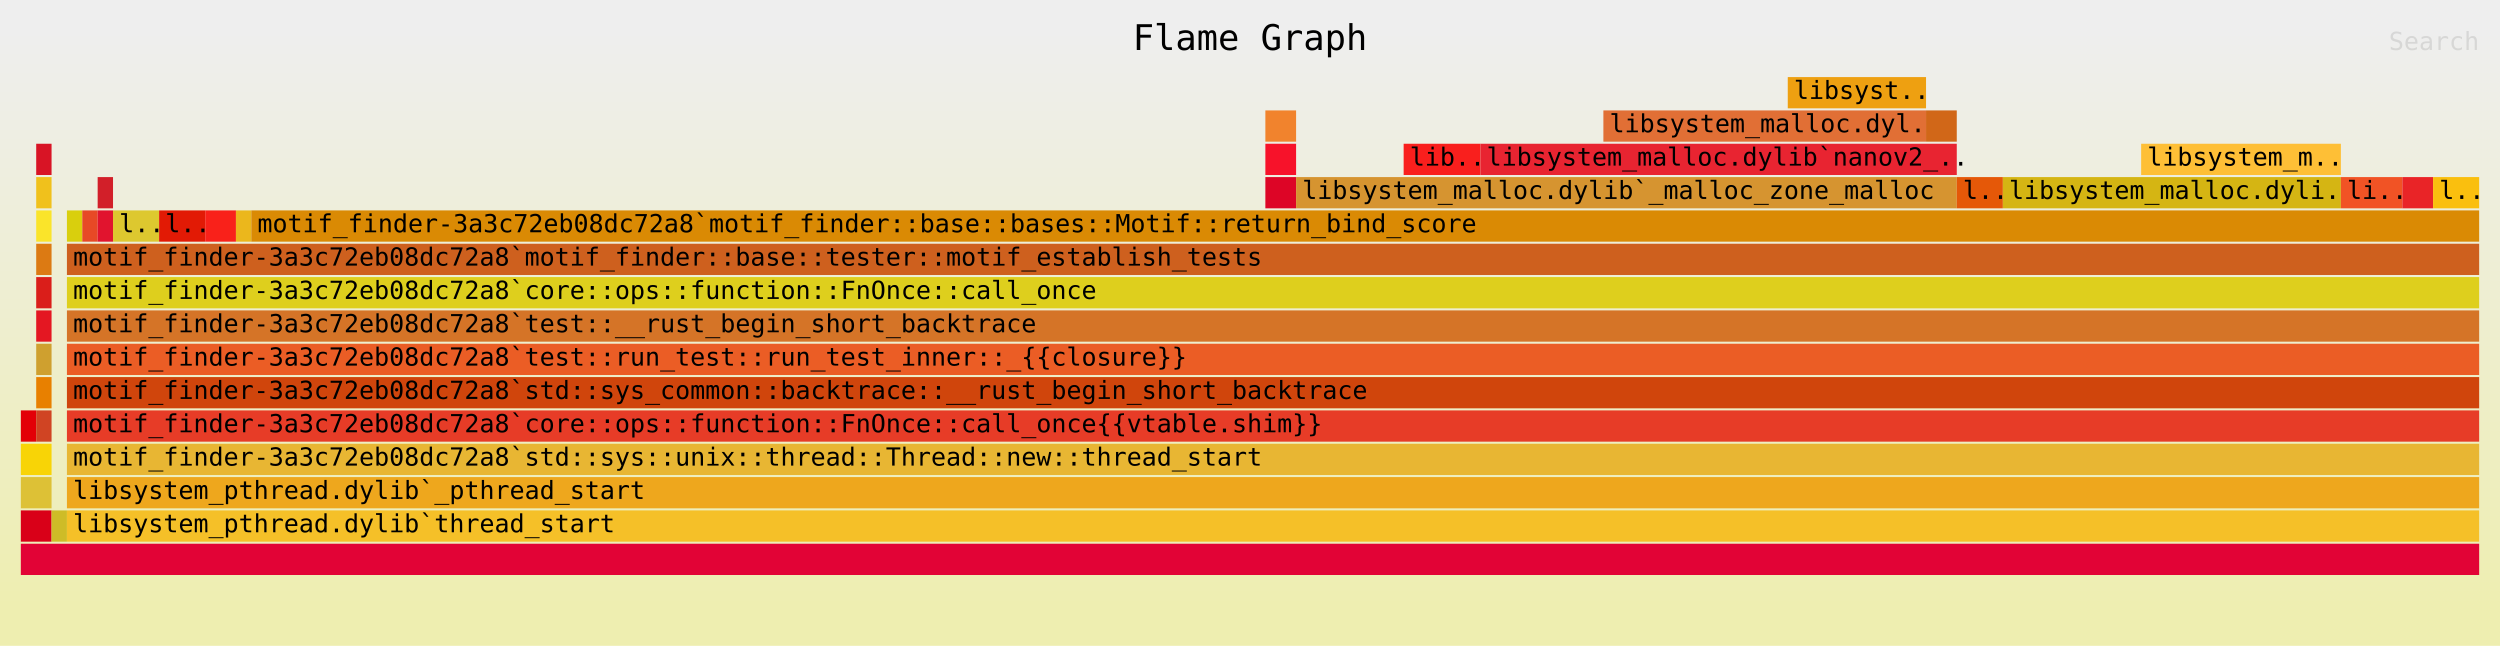
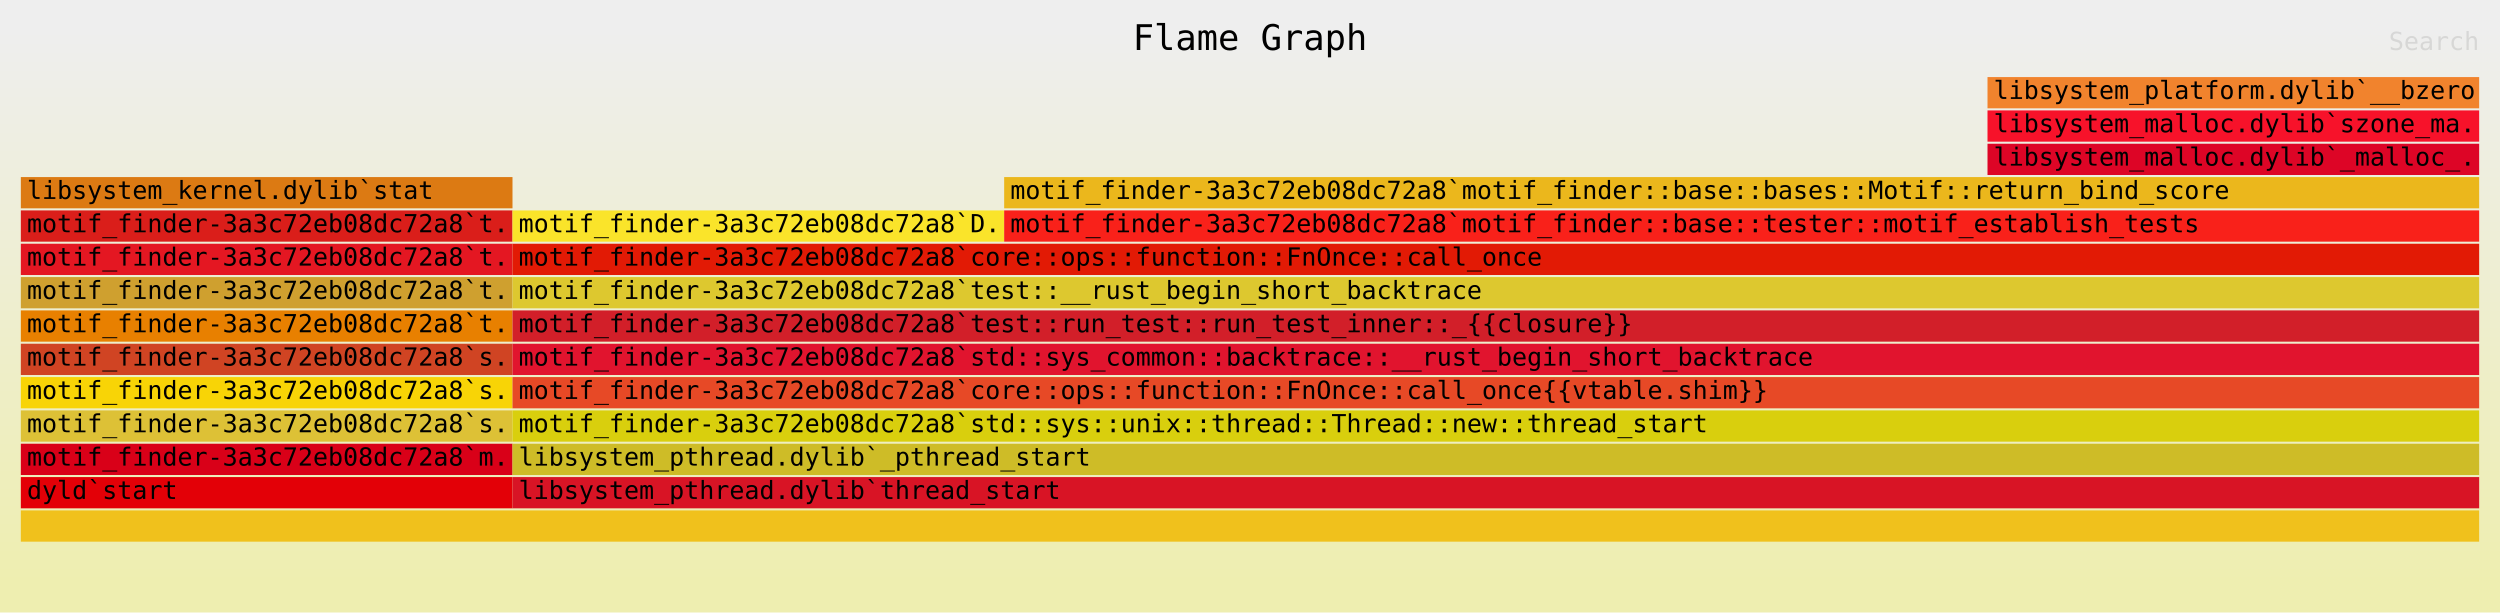
- <svg xmlns="http://www.w3.org/2000/svg" xmlns:ns1="http://github.com/jonhoo/inferno" version="1.1" width="1200" height="310" viewBox="0 0 1200 310">
+ <svg xmlns="http://www.w3.org/2000/svg" xmlns:ns1="http://github.com/jonhoo/inferno" version="1.1" width="1200" height="294" viewBox="0 0 1200 294">
  <defs>
    <linearGradient id="background" y1="0" y2="1" x1="0" x2="0">
      <stop stop-color="#eeeeee" offset="5%" />
      <stop stop-color="#eeeeb0" offset="95%" />
    </linearGradient>
  </defs>
  <style type="text/css">
text { font-family:monospace; font-size:12px }
#title { text-anchor:middle; font-size:17px; }
#matched { text-anchor:end; }
#search { text-anchor:end; opacity:0.1; cursor:pointer; }
#search:hover, #search.show { opacity:1; }
#subtitle { text-anchor:middle; font-color:rgb(160,160,160); }
#unzoom { cursor:pointer; }
#frames &gt; *:hover { stroke:black; stroke-width:0.5; cursor:pointer; }
.hide { display:none; }
.parent { opacity:0.5; }
</style>
-   <rect x="0" y="0" width="100%" height="310" fill="url(#background)" />
+   <rect x="0" y="0" width="100%" height="294" fill="url(#background)" />
  <text id="title" fill="rgb(0,0,0)" x="50%" y="24.00">Flame Graph</text>
-   <text id="details" fill="rgb(0,0,0)" x="10" y="293.00"> </text>
+   <text id="details" fill="rgb(0,0,0)" x="10" y="277.00"> </text>
  <text id="unzoom" class="hide" fill="rgb(0,0,0)" x="10" y="24.00">Reset Zoom</text>
  <text id="search" fill="rgb(0,0,0)" x="1190" y="24.00">Search</text>
-   <text id="matched" fill="rgb(0,0,0)" x="1190" y="293.00"> </text>
-   <svg id="frames" x="10" width="1180" total_samples="160">
+   <text id="matched" fill="rgb(0,0,0)" x="1190" y="277.00"> </text>
+   <svg id="frames" x="10" width="1180" total_samples="5">
    <g>
-       <rect x="0%" y="197" width="0.625%" height="15" fill="rgb(227,0,7)" ns1:x="0" ns1:w="1" />
-       <text x="0.25%" y="207.50" />
+       <rect x="0%" y="229" width="20%" height="15" fill="rgb(227,0,7)" ns1:x="0" ns1:w="1" />
+       <text x="0.25%" y="239.50">dyld`start</text>
    </g>
    <g>
-       <rect x="0%" y="245" width="1.25%" height="15" fill="rgb(217,0,24)" ns1:x="0" ns1:w="2" />
+       <rect x="0%" y="213" width="20%" height="15" fill="rgb(217,0,24)" ns1:x="0" ns1:w="1" />
+       <text x="0.25%" y="223.50">motif_finder-3a3c72eb08dc72a8`m..</text>
+     </g>
+     <g>
+       <rect x="0%" y="197" width="20%" height="15" fill="rgb(221,193,54)" ns1:x="0" ns1:w="1" />
+       <text x="0.25%" y="207.50">motif_finder-3a3c72eb08dc72a8`s..</text>
+     </g>
+     <g>
+       <rect x="0%" y="181" width="20%" height="15" fill="rgb(248,212,6)" ns1:x="0" ns1:w="1" />
+       <text x="0.25%" y="191.50">motif_finder-3a3c72eb08dc72a8`s..</text>
+     </g>
+     <g>
+       <rect x="0%" y="165" width="20%" height="15" fill="rgb(208,68,35)" ns1:x="0" ns1:w="1" />
+       <text x="0.25%" y="175.50">motif_finder-3a3c72eb08dc72a8`s..</text>
+     </g>
+     <g>
+       <rect x="0%" y="149" width="20%" height="15" fill="rgb(232,128,0)" ns1:x="0" ns1:w="1" />
+       <text x="0.25%" y="159.50">motif_finder-3a3c72eb08dc72a8`t..</text>
+     </g>
+     <g>
+       <rect x="0%" y="133" width="20%" height="15" fill="rgb(207,160,47)" ns1:x="0" ns1:w="1" />
+       <text x="0.25%" y="143.50">motif_finder-3a3c72eb08dc72a8`t..</text>
+     </g>
+     <g>
+       <rect x="0%" y="117" width="20%" height="15" fill="rgb(228,23,34)" ns1:x="0" ns1:w="1" />
+       <text x="0.25%" y="127.50">motif_finder-3a3c72eb08dc72a8`t..</text>
+     </g>
+     <g>
+       <rect x="0%" y="101" width="20%" height="15" fill="rgb(218,30,26)" ns1:x="0" ns1:w="1" />
+       <text x="0.25%" y="111.50">motif_finder-3a3c72eb08dc72a8`t..</text>
+     </g>
+     <g>
+       <rect x="0%" y="85" width="20%" height="15" fill="rgb(220,122,19)" ns1:x="0" ns1:w="1" />
+       <text x="0.25%" y="95.50">libsystem_kernel.dylib`stat</text>
+     </g>
+     <g>
+       <rect x="20%" y="101" width="20%" height="15" fill="rgb(250,228,42)" ns1:x="1" ns1:w="1" />
+       <text x="20.25%" y="111.50">motif_finder-3a3c72eb08dc72a8`D..</text>
+     </g>
+     <g>
+       <rect x="0%" y="245" width="100%" height="15" fill="rgb(240,193,28)" ns1:x="0" ns1:w="5" />
      <text x="0.25%" y="255.50" />
    </g>
    <g>
-       <rect x="0%" y="229" width="1.25%" height="15" fill="rgb(221,193,54)" ns1:x="0" ns1:w="2" />
-       <text x="0.25%" y="239.50" />
+       <rect x="20%" y="229" width="80%" height="15" fill="rgb(216,20,37)" ns1:x="1" ns1:w="4" />
+       <text x="20.25%" y="239.50">libsystem_pthread.dylib`thread_start</text>
    </g>
    <g>
-       <rect x="0%" y="213" width="1.25%" height="15" fill="rgb(248,212,6)" ns1:x="0" ns1:w="2" />
-       <text x="0.25%" y="223.50" />
+       <rect x="20%" y="213" width="80%" height="15" fill="rgb(206,188,39)" ns1:x="1" ns1:w="4" />
+       <text x="20.25%" y="223.50">libsystem_pthread.dylib`_pthread_start</text>
    </g>
    <g>
-       <rect x="0.625%" y="197" width="0.625%" height="15" fill="rgb(208,68,35)" ns1:x="1" ns1:w="1" />
-       <text x="0.875%" y="207.50" />
+       <rect x="20%" y="197" width="80%" height="15" fill="rgb(217,207,13)" ns1:x="1" ns1:w="4" />
+       <text x="20.25%" y="207.50">motif_finder-3a3c72eb08dc72a8`std::sys::unix::thread::Thread::new::thread_start</text>
    </g>
    <g>
-       <rect x="0.625%" y="181" width="0.625%" height="15" fill="rgb(232,128,0)" ns1:x="1" ns1:w="1" />
-       <text x="0.875%" y="191.50" />
+       <rect x="20%" y="181" width="80%" height="15" fill="rgb(231,73,38)" ns1:x="1" ns1:w="4" />
+       <text x="20.25%" y="191.50">motif_finder-3a3c72eb08dc72a8`core::ops::function::FnOnce::call_once{{vtable.shim}}</text>
    </g>
    <g>
-       <rect x="0.625%" y="165" width="0.625%" height="15" fill="rgb(207,160,47)" ns1:x="1" ns1:w="1" />
-       <text x="0.875%" y="175.50" />
+       <rect x="20%" y="165" width="80%" height="15" fill="rgb(225,20,46)" ns1:x="1" ns1:w="4" />
+       <text x="20.25%" y="175.50">motif_finder-3a3c72eb08dc72a8`std::sys_common::backtrace::__rust_begin_short_backtrace</text>
    </g>
    <g>
-       <rect x="0.625%" y="149" width="0.625%" height="15" fill="rgb(228,23,34)" ns1:x="1" ns1:w="1" />
-       <text x="0.875%" y="159.50" />
+       <rect x="20%" y="149" width="80%" height="15" fill="rgb(210,31,41)" ns1:x="1" ns1:w="4" />
+       <text x="20.25%" y="159.50">motif_finder-3a3c72eb08dc72a8`test::run_test::run_test_inner::_{{closure}}</text>
    </g>
    <g>
-       <rect x="0.625%" y="133" width="0.625%" height="15" fill="rgb(218,30,26)" ns1:x="1" ns1:w="1" />
-       <text x="0.875%" y="143.50" />
+       <rect x="20%" y="133" width="80%" height="15" fill="rgb(221,200,47)" ns1:x="1" ns1:w="4" />
+       <text x="20.25%" y="143.50">motif_finder-3a3c72eb08dc72a8`test::__rust_begin_short_backtrace</text>
    </g>
    <g>
-       <rect x="0.625%" y="117" width="0.625%" height="15" fill="rgb(220,122,19)" ns1:x="1" ns1:w="1" />
-       <text x="0.875%" y="127.50" />
+       <rect x="20%" y="117" width="80%" height="15" fill="rgb(226,26,5)" ns1:x="1" ns1:w="4" />
+       <text x="20.25%" y="127.50">motif_finder-3a3c72eb08dc72a8`core::ops::function::FnOnce::call_once</text>
    </g>
    <g>
-       <rect x="0.625%" y="101" width="0.625%" height="15" fill="rgb(250,228,42)" ns1:x="1" ns1:w="1" />
-       <text x="0.875%" y="111.50" />
+       <rect x="40%" y="101" width="60%" height="15" fill="rgb(249,33,26)" ns1:x="2" ns1:w="3" />
+       <text x="40.25%" y="111.50">motif_finder-3a3c72eb08dc72a8`motif_finder::base::tester::motif_establish_tests</text>
    </g>
    <g>
-       <rect x="0.625%" y="85" width="0.625%" height="15" fill="rgb(240,193,28)" ns1:x="1" ns1:w="1" />
-       <text x="0.875%" y="95.50" />
+       <rect x="40%" y="85" width="60%" height="15" fill="rgb(235,183,28)" ns1:x="2" ns1:w="3" />
+       <text x="40.25%" y="95.50">motif_finder-3a3c72eb08dc72a8`motif_finder::base::bases::Motif::return_bind_score</text>
    </g>
    <g>
-       <rect x="0.625%" y="69" width="0.625%" height="15" fill="rgb(216,20,37)" ns1:x="1" ns1:w="1" />
-       <text x="0.875%" y="79.50" />
+       <rect x="80%" y="69" width="20%" height="15" fill="rgb(221,5,38)" ns1:x="4" ns1:w="1" />
+       <text x="80.25%" y="79.50">libsystem_malloc.dylib`_malloc_..</text>
    </g>
    <g>
-       <rect x="1.25%" y="245" width="0.625%" height="15" fill="rgb(206,188,39)" ns1:x="2" ns1:w="1" />
-       <text x="1.5%" y="255.50" />
+       <rect x="80%" y="53" width="20%" height="15" fill="rgb(247,18,42)" ns1:x="4" ns1:w="1" />
+       <text x="80.25%" y="63.50">libsystem_malloc.dylib`szone_ma..</text>
    </g>
    <g>
-       <rect x="1.875%" y="101" width="0.625%" height="15" fill="rgb(217,207,13)" ns1:x="3" ns1:w="1" />
-       <text x="2.125%" y="111.50" />
-     </g>
-     <g>
-       <rect x="2.5%" y="101" width="0.625%" height="15" fill="rgb(231,73,38)" ns1:x="4" ns1:w="1" />
-       <text x="2.75%" y="111.50" />
-     </g>
-     <g>
-       <rect x="3.125%" y="101" width="0.625%" height="15" fill="rgb(225,20,46)" ns1:x="5" ns1:w="1" />
-       <text x="3.375%" y="111.50" />
-     </g>
-     <g>
-       <rect x="3.125%" y="85" width="0.625%" height="15" fill="rgb(210,31,41)" ns1:x="5" ns1:w="1" />
-       <text x="3.375%" y="95.50" />
-     </g>
-     <g>
-       <rect x="3.75%" y="101" width="1.875%" height="15" fill="rgb(221,200,47)" ns1:x="6" ns1:w="3" />
-       <text x="4%" y="111.50">l..</text>
-     </g>
-     <g>
-       <rect x="5.625%" y="101" width="1.875%" height="15" fill="rgb(226,26,5)" ns1:x="9" ns1:w="3" />
-       <text x="5.875%" y="111.50">l..</text>
-     </g>
-     <g>
-       <rect x="7.5%" y="101" width="1.25%" height="15" fill="rgb(249,33,26)" ns1:x="12" ns1:w="2" />
-       <text x="7.75%" y="111.50" />
-     </g>
-     <g>
-       <rect x="8.75%" y="101" width="0.625%" height="15" fill="rgb(235,183,28)" ns1:x="14" ns1:w="1" />
-       <text x="9%" y="111.50" />
-     </g>
-     <g>
-       <rect x="50.625%" y="85" width="1.25%" height="15" fill="rgb(221,5,38)" ns1:x="81" ns1:w="2" />
-       <text x="50.875%" y="95.50" />
-     </g>
-     <g>
-       <rect x="50.625%" y="69" width="1.25%" height="15" fill="rgb(247,18,42)" ns1:x="81" ns1:w="2" />
-       <text x="50.875%" y="79.50" />
-     </g>
-     <g>
-       <rect x="50.625%" y="53" width="1.25%" height="15" fill="rgb(241,131,45)" ns1:x="81" ns1:w="2" />
-       <text x="50.875%" y="63.50" />
-     </g>
-     <g>
-       <rect x="56.25%" y="69" width="3.125%" height="15" fill="rgb(249,31,29)" ns1:x="90" ns1:w="5" />
-       <text x="56.5%" y="79.50">lib..</text>
-     </g>
-     <g>
-       <rect x="64.375%" y="53" width="13.125%" height="15" fill="rgb(225,111,53)" ns1:x="103" ns1:w="21" />
-       <text x="64.625%" y="63.50">libsystem_malloc.dyl..</text>
-     </g>
-     <g>
-       <rect x="71.875%" y="37" width="5.625%" height="15" fill="rgb(238,160,17)" ns1:x="115" ns1:w="9" />
-       <text x="72.125%" y="47.50">libsyst..</text>
-     </g>
-     <g>
-       <rect x="51.875%" y="85" width="26.875%" height="15" fill="rgb(214,148,48)" ns1:x="83" ns1:w="43" />
-       <text x="52.125%" y="95.50">libsystem_malloc.dylib`_malloc_zone_malloc</text>
-     </g>
-     <g>
-       <rect x="59.375%" y="69" width="19.375%" height="15" fill="rgb(232,36,49)" ns1:x="95" ns1:w="31" />
-       <text x="59.625%" y="79.50">libsystem_malloc.dylib`nanov2_..</text>
-     </g>
-     <g>
-       <rect x="77.5%" y="53" width="1.25%" height="15" fill="rgb(209,103,24)" ns1:x="124" ns1:w="2" />
-       <text x="77.75%" y="63.50" />
-     </g>
-     <g>
-       <rect x="78.75%" y="85" width="1.875%" height="15" fill="rgb(229,88,8)" ns1:x="126" ns1:w="3" />
-       <text x="79%" y="95.50">l..</text>
-     </g>
-     <g>
-       <rect x="80.625%" y="85" width="13.75%" height="15" fill="rgb(213,181,19)" ns1:x="129" ns1:w="22" />
-       <text x="80.875%" y="95.50">libsystem_malloc.dyli..</text>
-     </g>
-     <g>
-       <rect x="86.25%" y="69" width="8.125%" height="15" fill="rgb(254,191,54)" ns1:x="138" ns1:w="13" />
-       <text x="86.5%" y="79.50">libsystem_m..</text>
-     </g>
-     <g>
-       <rect x="94.375%" y="85" width="2.5%" height="15" fill="rgb(241,83,37)" ns1:x="151" ns1:w="4" />
-       <text x="94.625%" y="95.50">li..</text>
-     </g>
-     <g>
-       <rect x="96.875%" y="85" width="1.25%" height="15" fill="rgb(233,36,39)" ns1:x="155" ns1:w="2" />
-       <text x="97.125%" y="95.50" />
-     </g>
-     <g>
-       <rect x="0%" y="261" width="100%" height="15" fill="rgb(226,3,54)" ns1:x="0" ns1:w="160" />
-       <text x="0.25%" y="271.50" />
-     </g>
-     <g>
-       <rect x="1.875%" y="245" width="98.125%" height="15" fill="rgb(245,192,40)" ns1:x="3" ns1:w="157" />
-       <text x="2.125%" y="255.50">libsystem_pthread.dylib`thread_start</text>
-     </g>
-     <g>
-       <rect x="1.875%" y="229" width="98.125%" height="15" fill="rgb(238,167,29)" ns1:x="3" ns1:w="157" />
-       <text x="2.125%" y="239.50">libsystem_pthread.dylib`_pthread_start</text>
-     </g>
-     <g>
-       <rect x="1.875%" y="213" width="98.125%" height="15" fill="rgb(232,182,51)" ns1:x="3" ns1:w="157" />
-       <text x="2.125%" y="223.50">motif_finder-3a3c72eb08dc72a8`std::sys::unix::thread::Thread::new::thread_start</text>
-     </g>
-     <g>
-       <rect x="1.875%" y="197" width="98.125%" height="15" fill="rgb(231,60,39)" ns1:x="3" ns1:w="157" />
-       <text x="2.125%" y="207.50">motif_finder-3a3c72eb08dc72a8`core::ops::function::FnOnce::call_once{{vtable.shim}}</text>
-     </g>
-     <g>
-       <rect x="1.875%" y="181" width="98.125%" height="15" fill="rgb(208,69,12)" ns1:x="3" ns1:w="157" />
-       <text x="2.125%" y="191.50">motif_finder-3a3c72eb08dc72a8`std::sys_common::backtrace::__rust_begin_short_backtrace</text>
-     </g>
-     <g>
-       <rect x="1.875%" y="165" width="98.125%" height="15" fill="rgb(235,93,37)" ns1:x="3" ns1:w="157" />
-       <text x="2.125%" y="175.50">motif_finder-3a3c72eb08dc72a8`test::run_test::run_test_inner::_{{closure}}</text>
-     </g>
-     <g>
-       <rect x="1.875%" y="149" width="98.125%" height="15" fill="rgb(213,116,39)" ns1:x="3" ns1:w="157" />
-       <text x="2.125%" y="159.50">motif_finder-3a3c72eb08dc72a8`test::__rust_begin_short_backtrace</text>
-     </g>
-     <g>
-       <rect x="1.875%" y="133" width="98.125%" height="15" fill="rgb(222,207,29)" ns1:x="3" ns1:w="157" />
-       <text x="2.125%" y="143.50">motif_finder-3a3c72eb08dc72a8`core::ops::function::FnOnce::call_once</text>
-     </g>
-     <g>
-       <rect x="1.875%" y="117" width="98.125%" height="15" fill="rgb(206,96,30)" ns1:x="3" ns1:w="157" />
-       <text x="2.125%" y="127.50">motif_finder-3a3c72eb08dc72a8`motif_finder::base::tester::motif_establish_tests</text>
-     </g>
-     <g>
-       <rect x="9.375%" y="101" width="90.625%" height="15" fill="rgb(218,138,4)" ns1:x="15" ns1:w="145" />
-       <text x="9.625%" y="111.50">motif_finder-3a3c72eb08dc72a8`motif_finder::base::bases::Motif::return_bind_score</text>
-     </g>
-     <g>
-       <rect x="98.125%" y="85" width="1.875%" height="15" fill="rgb(250,191,14)" ns1:x="157" ns1:w="3" />
-       <text x="98.375%" y="95.50">l..</text>
+       <rect x="80%" y="37" width="20%" height="15" fill="rgb(241,131,45)" ns1:x="4" ns1:w="1" />
+       <text x="80.25%" y="47.50">libsystem_platform.dylib`__bzero</text>
    </g>
  </svg>
</svg>
